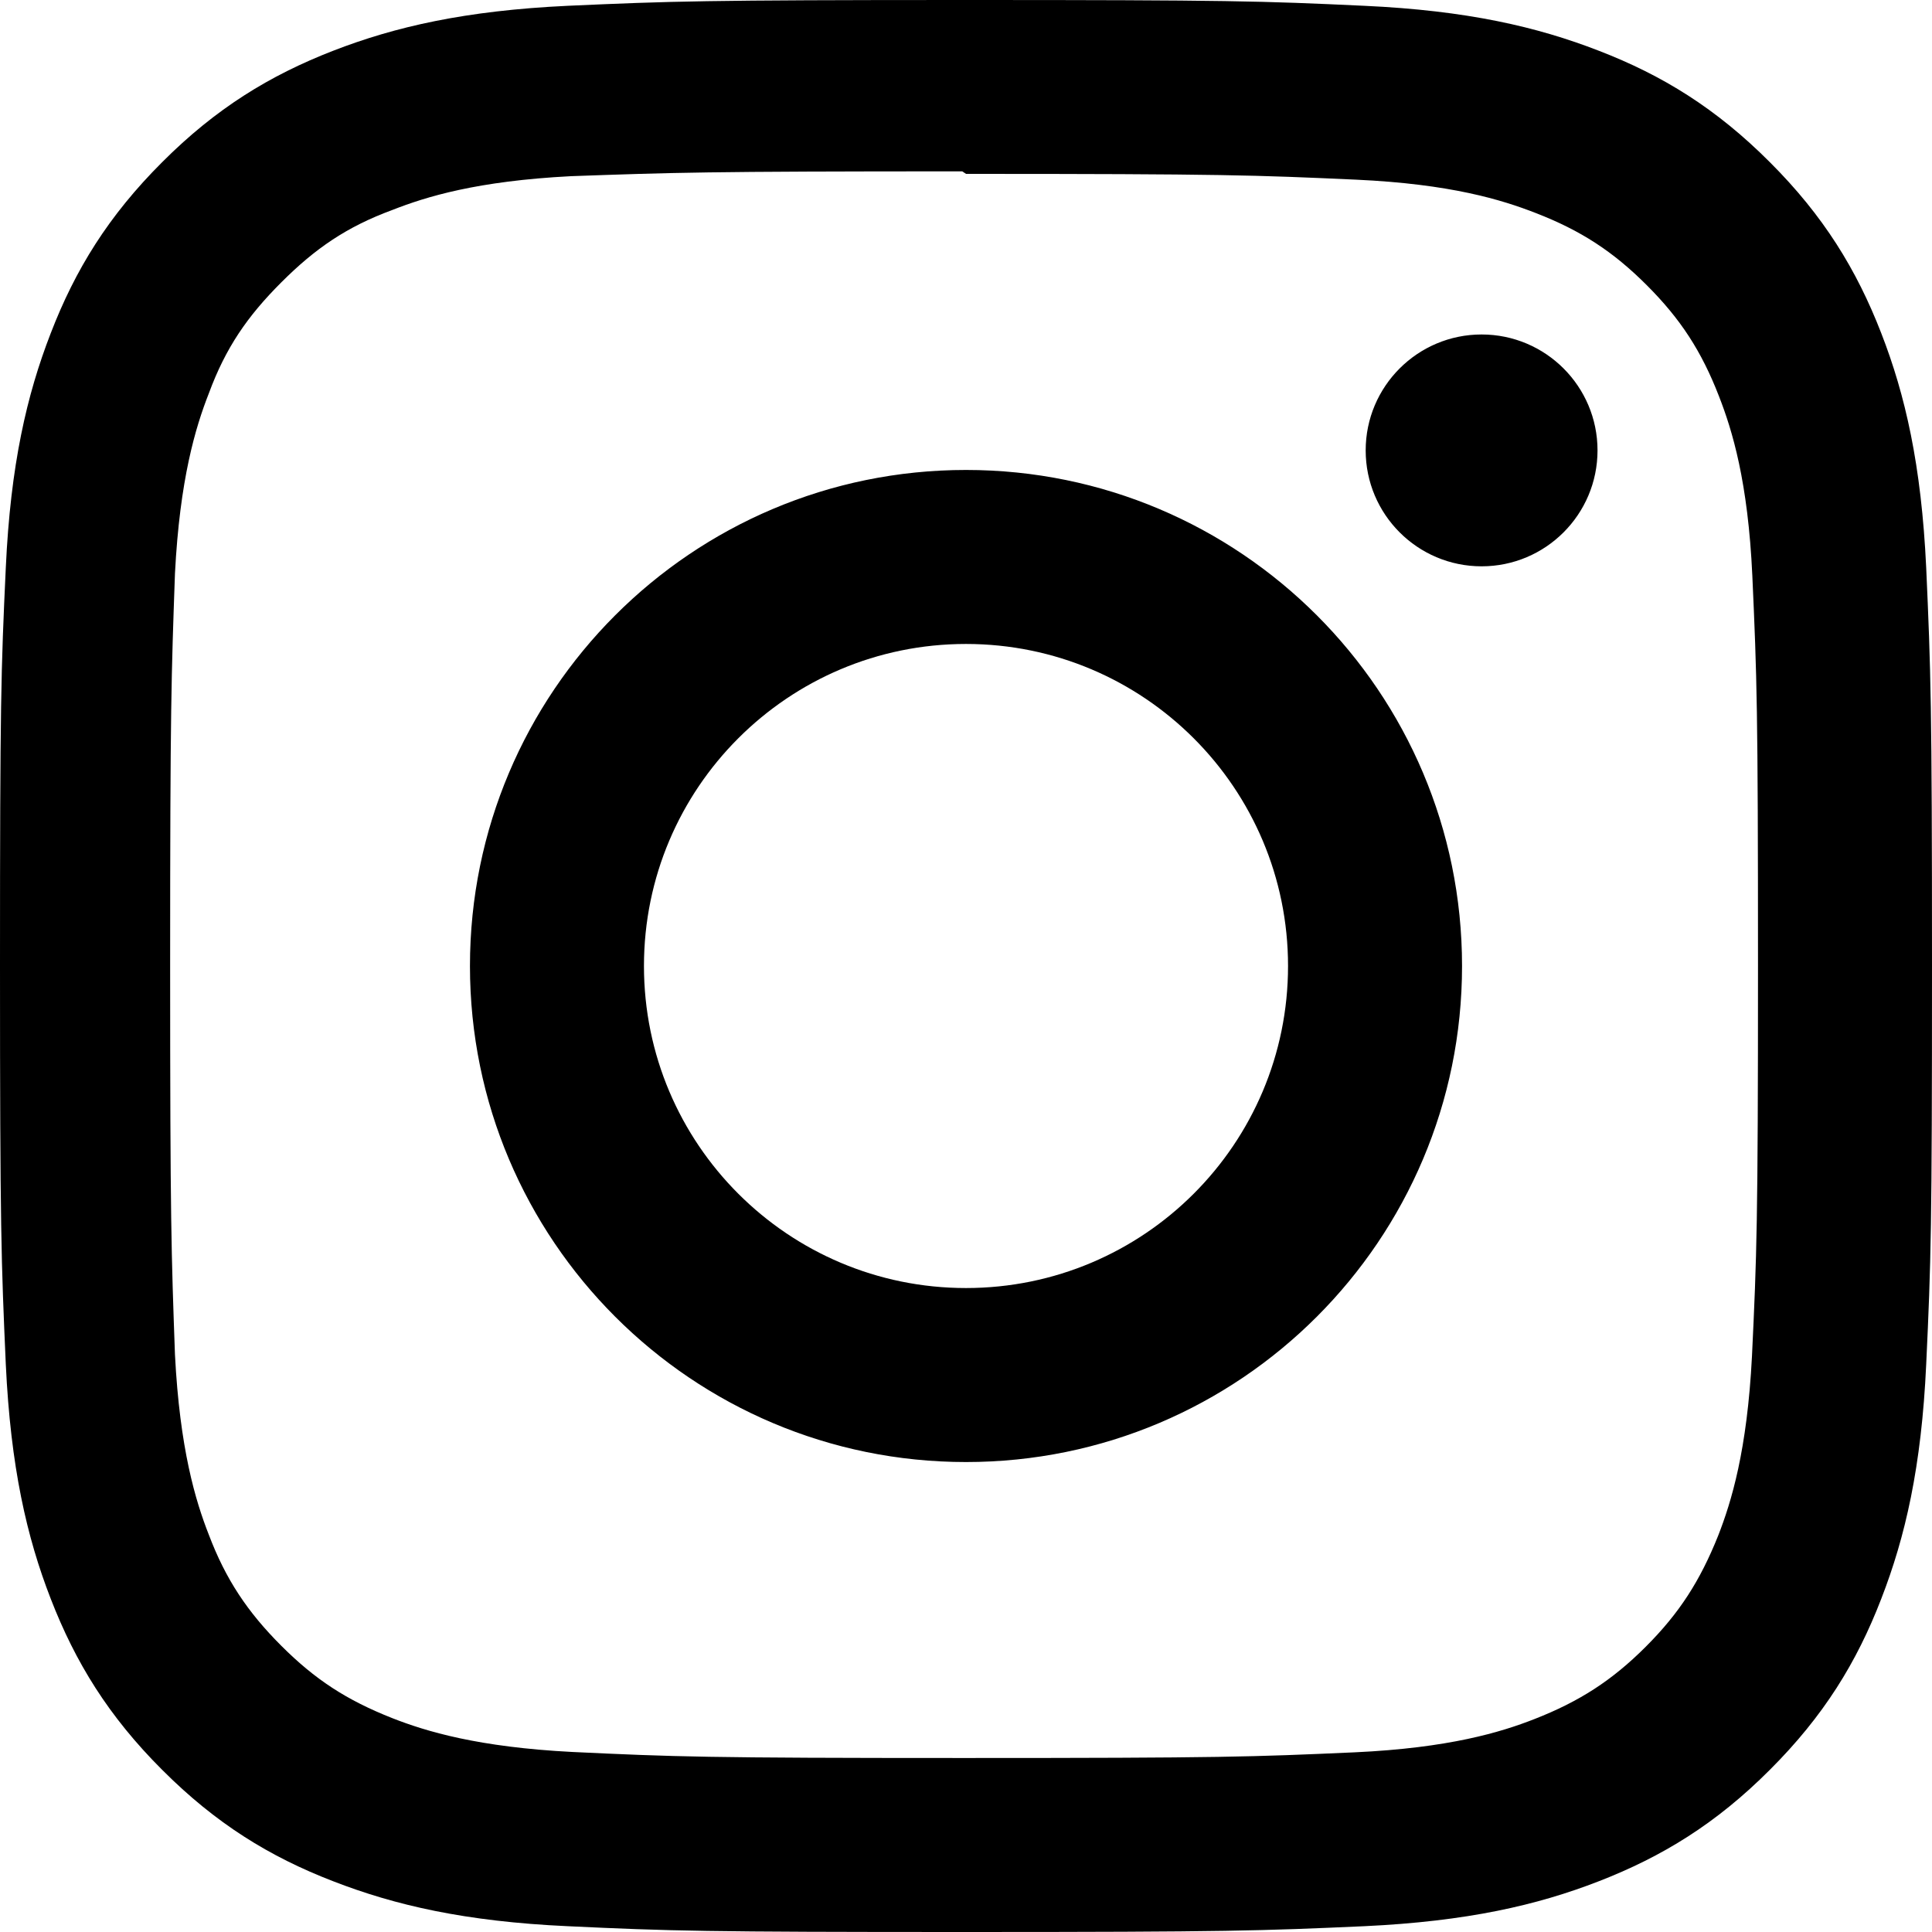
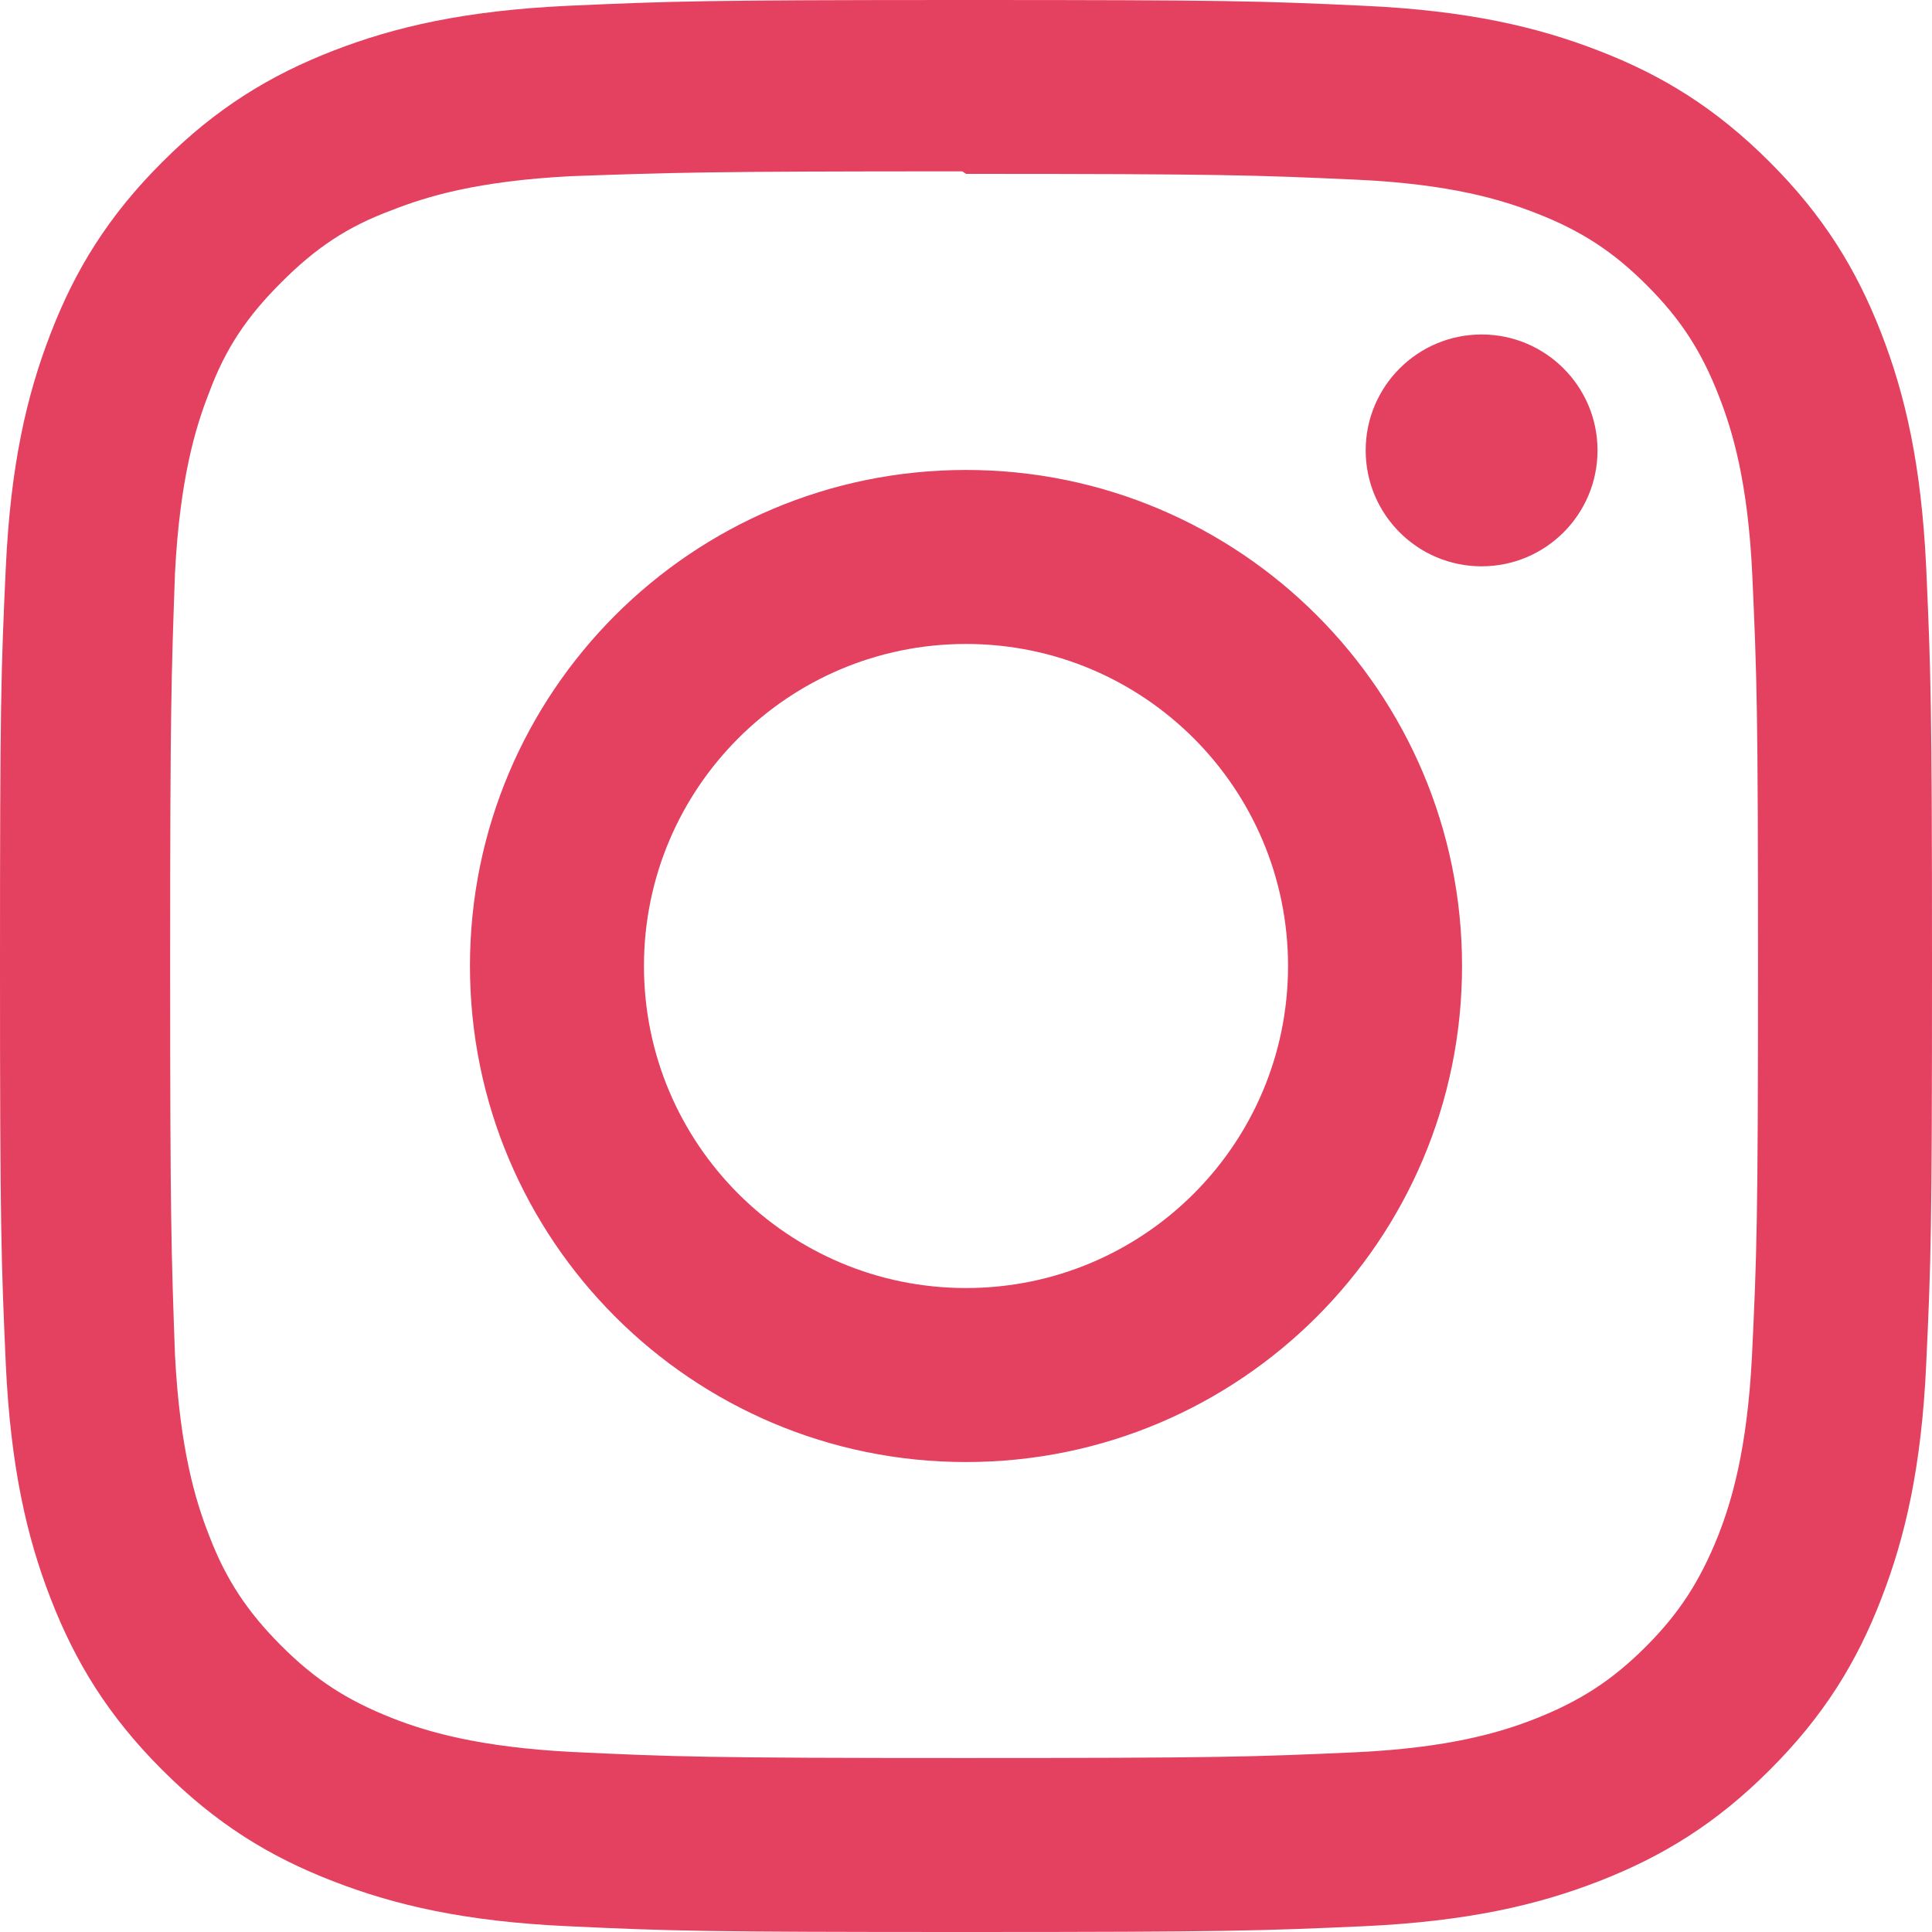
<svg xmlns="http://www.w3.org/2000/svg" viewBox="0 0 16 16" fill-rule="evenodd" clip-rule="evenodd" stroke-linejoin="round" stroke-miterlimit="1.414">
-   <path d="M8 0C5.827 0 5.555.01 4.702.048 3.85.088 3.27.222 2.76.42c-.526.204-.973.478-1.417.923-.445.444-.72.89-.923 1.417-.198.51-.333 1.09-.372 1.942C.008 5.555 0 5.827 0 8s.01 2.445.048 3.298c.04.852.174 1.433.372 1.942.204.526.478.973.923 1.417.444.445.89.72 1.417.923.51.198 1.09.333 1.942.372.853.04 1.125.048 3.298.048s2.445-.01 3.298-.048c.852-.04 1.433-.174 1.942-.372.526-.204.973-.478 1.417-.923.445-.444.72-.89.923-1.417.198-.51.333-1.09.372-1.942.04-.853.048-1.125.048-3.298s-.01-2.445-.048-3.298c-.04-.852-.174-1.433-.372-1.942-.204-.526-.478-.973-.923-1.417-.444-.445-.89-.72-1.417-.923-.51-.198-1.09-.333-1.942-.372C10.445.008 10.173 0 8 0zm0 1.44c2.136 0 2.39.01 3.233.048.78.036 1.203.166 1.485.276.374.145.64.318.92.598.28.28.453.546.598.92.11.282.24.705.276 1.485.038.844.047 1.097.047 3.233s-.01 2.39-.05 3.233c-.04.78-.17 1.203-.28 1.485-.15.374-.32.64-.6.92-.28.28-.55.453-.92.598-.28.11-.71.24-1.49.276-.85.038-1.1.047-3.24.047s-2.39-.01-3.24-.05c-.78-.04-1.21-.17-1.49-.28-.38-.15-.64-.32-.92-.6-.28-.28-.46-.55-.6-.92-.11-.28-.24-.71-.28-1.49-.03-.84-.04-1.1-.04-3.23s.01-2.39.04-3.24c.04-.78.17-1.21.28-1.49.14-.38.32-.64.6-.92.28-.28.54-.46.92-.6.28-.11.7-.24 1.48-.28.85-.03 1.1-.04 3.24-.04zm0 2.452c-2.27 0-4.108 1.84-4.108 4.108 0 2.27 1.84 4.108 4.108 4.108 2.27 0 4.108-1.84 4.108-4.108 0-2.27-1.84-4.108-4.108-4.108zm0 6.775c-1.473 0-2.667-1.194-2.667-2.667 0-1.473 1.194-2.667 2.667-2.667 1.473 0 2.667 1.194 2.667 2.667 0 1.473-1.194 2.667-2.667 2.667zm5.23-6.937c0 .53-.43.96-.96.96s-.96-.43-.96-.96.43-.96.96-.96.96.43.96.96z" />
+   <path id="instagram" style=" fill: #E4405F" d="M8 0C5.827 0 5.555.01 4.702.048 3.85.088 3.27.222 2.76.42c-.526.204-.973.478-1.417.923-.445.444-.72.89-.923 1.417-.198.51-.333 1.09-.372 1.942C.008 5.555 0 5.827 0 8s.01 2.445.048 3.298c.04.852.174 1.433.372 1.942.204.526.478.973.923 1.417.444.445.89.72 1.417.923.51.198 1.09.333 1.942.372.853.04 1.125.048 3.298.048s2.445-.01 3.298-.048c.852-.04 1.433-.174 1.942-.372.526-.204.973-.478 1.417-.923.445-.444.72-.89.923-1.417.198-.51.333-1.09.372-1.942.04-.853.048-1.125.048-3.298s-.01-2.445-.048-3.298c-.04-.852-.174-1.433-.372-1.942-.204-.526-.478-.973-.923-1.417-.444-.445-.89-.72-1.417-.923-.51-.198-1.09-.333-1.942-.372C10.445.008 10.173 0 8 0zm0 1.44c2.136 0 2.39.01 3.233.048.78.036 1.203.166 1.485.276.374.145.64.318.92.598.28.28.453.546.598.92.11.282.24.705.276 1.485.038.844.047 1.097.047 3.233s-.01 2.39-.05 3.233c-.04.78-.17 1.203-.28 1.485-.15.374-.32.64-.6.92-.28.28-.55.453-.92.598-.28.11-.71.24-1.49.276-.85.038-1.1.047-3.24.047s-2.39-.01-3.24-.05c-.78-.04-1.21-.17-1.49-.28-.38-.15-.64-.32-.92-.6-.28-.28-.46-.55-.6-.92-.11-.28-.24-.71-.28-1.49-.03-.84-.04-1.1-.04-3.23s.01-2.39.04-3.24c.04-.78.17-1.21.28-1.49.14-.38.32-.64.6-.92.28-.28.54-.46.92-.6.28-.11.7-.24 1.48-.28.85-.03 1.1-.04 3.24-.04zm0 2.452c-2.27 0-4.108 1.84-4.108 4.108 0 2.27 1.84 4.108 4.108 4.108 2.27 0 4.108-1.84 4.108-4.108 0-2.27-1.84-4.108-4.108-4.108zm0 6.775c-1.473 0-2.667-1.194-2.667-2.667 0-1.473 1.194-2.667 2.667-2.667 1.473 0 2.667 1.194 2.667 2.667 0 1.473-1.194 2.667-2.667 2.667zm5.23-6.937c0 .53-.43.96-.96.96s-.96-.43-.96-.96.43-.96.96-.96.96.43.96.96z" />
</svg>
